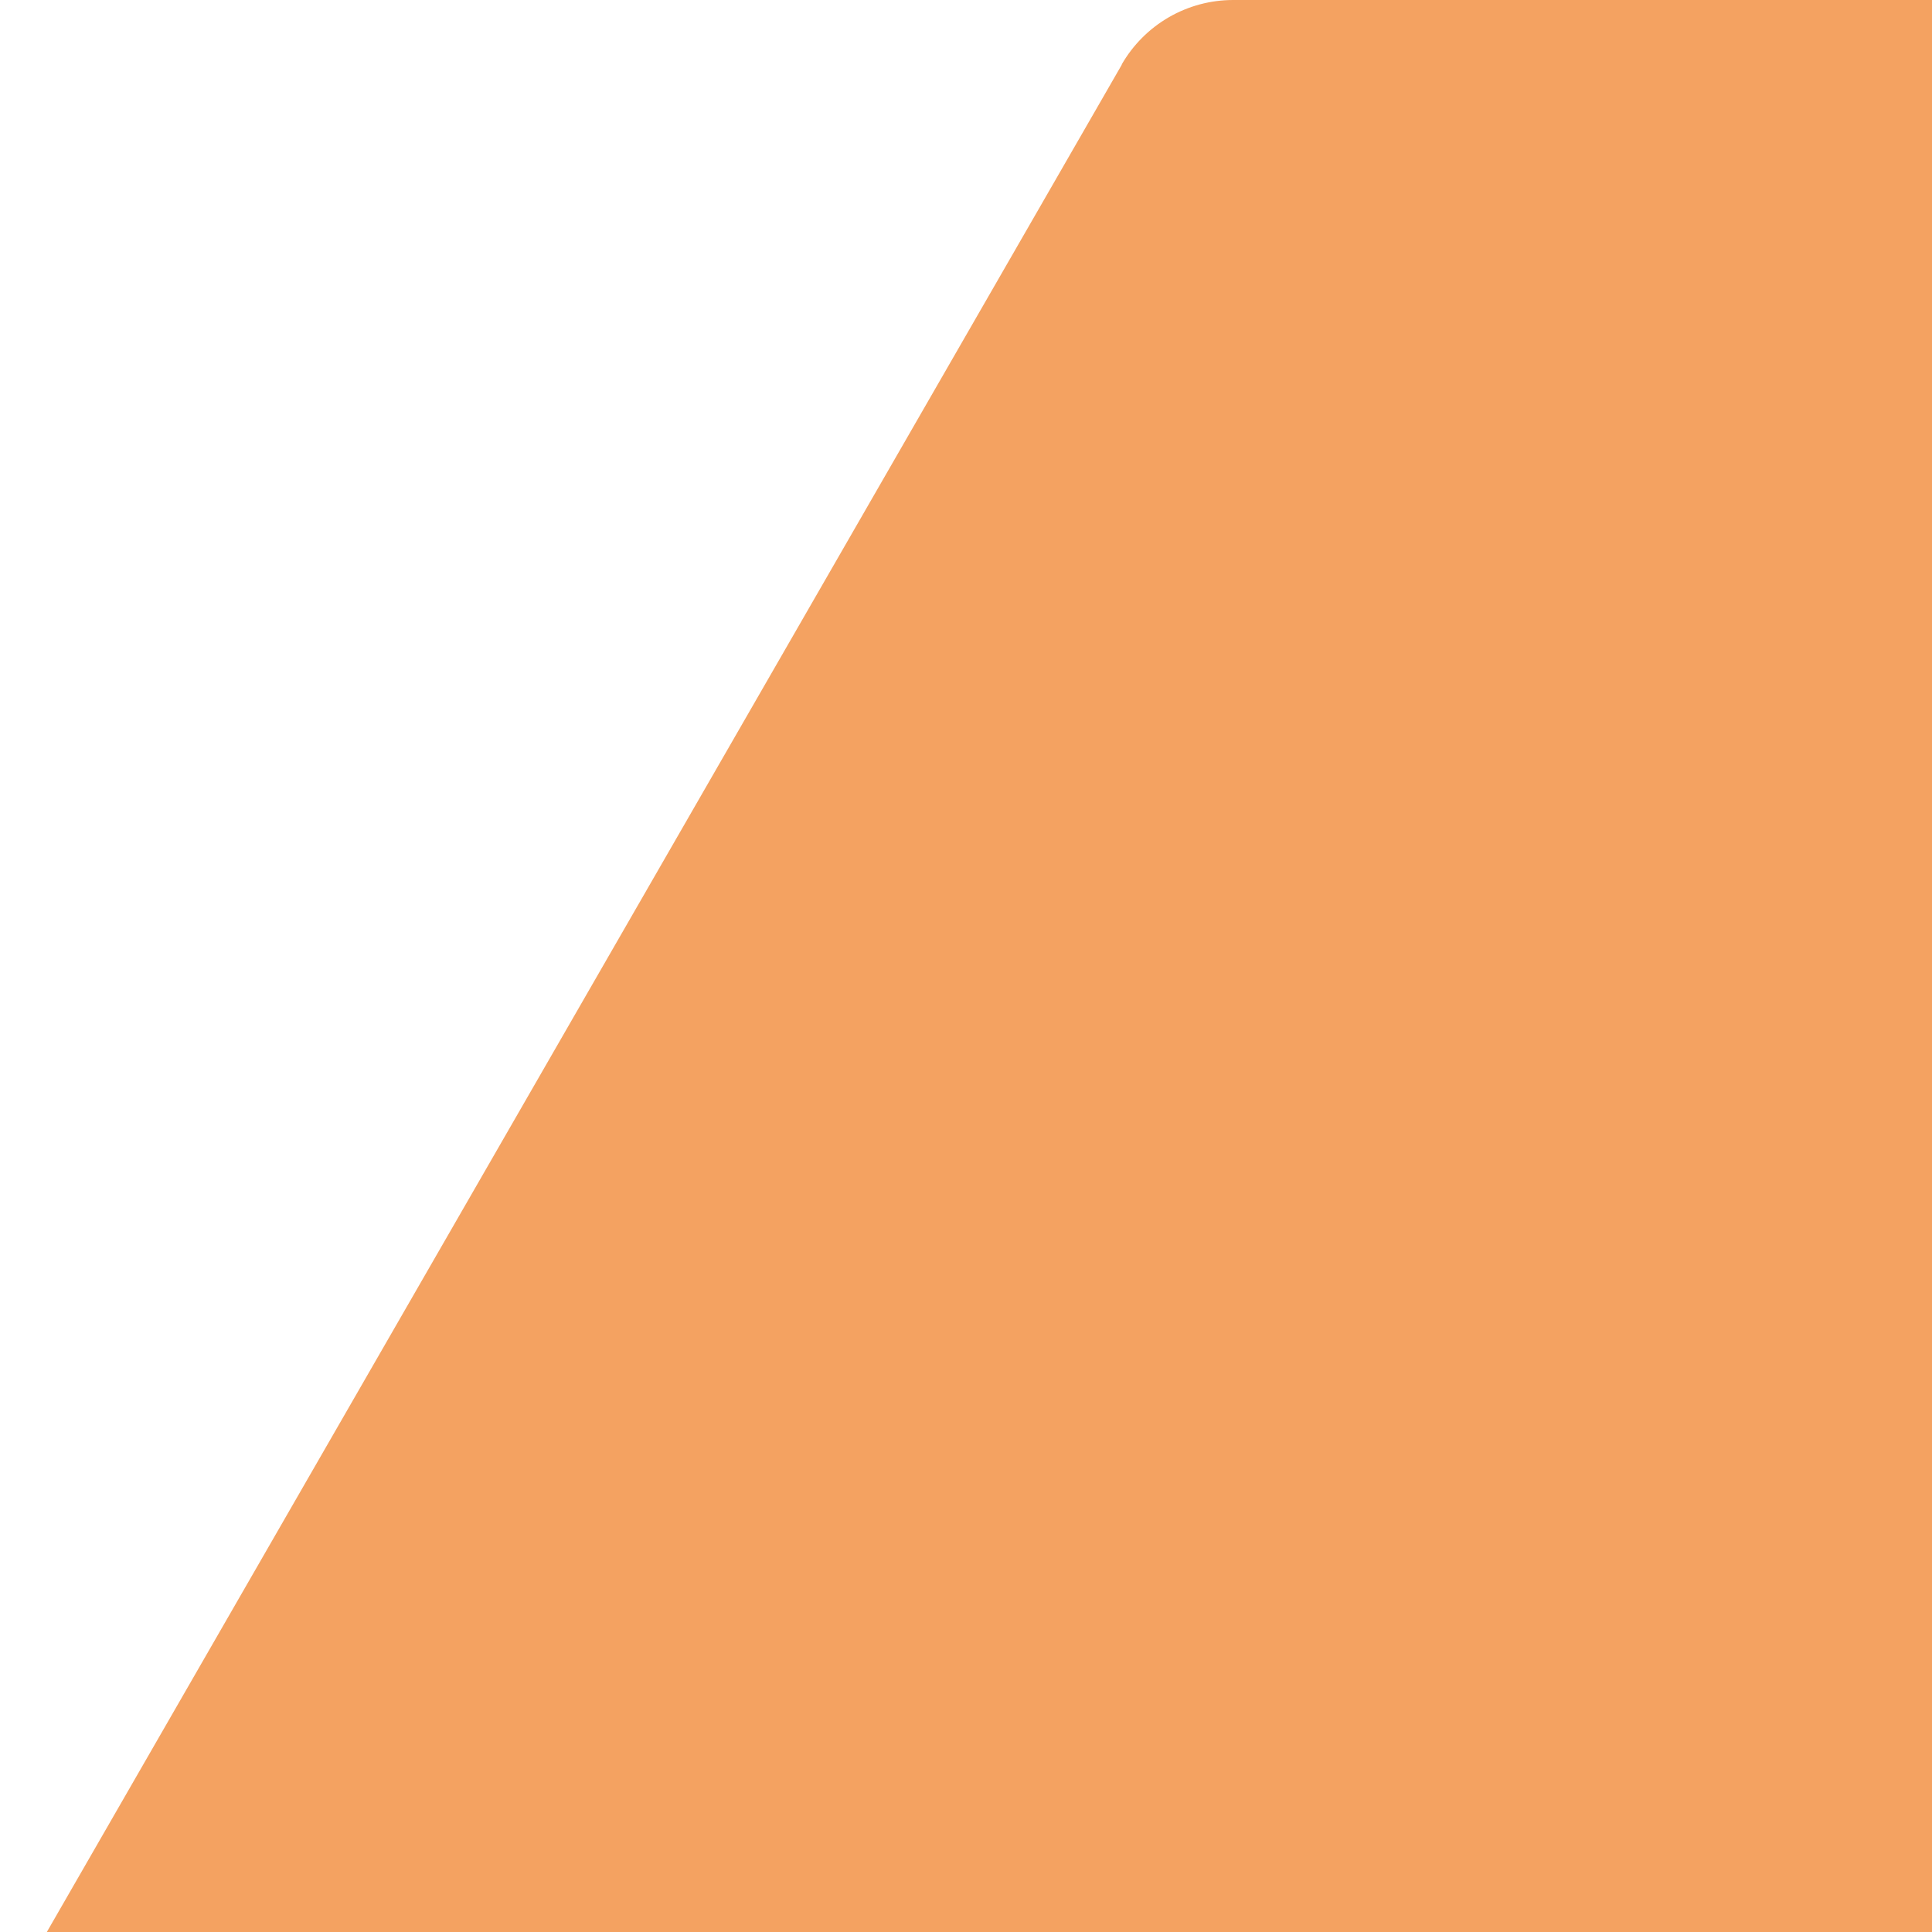
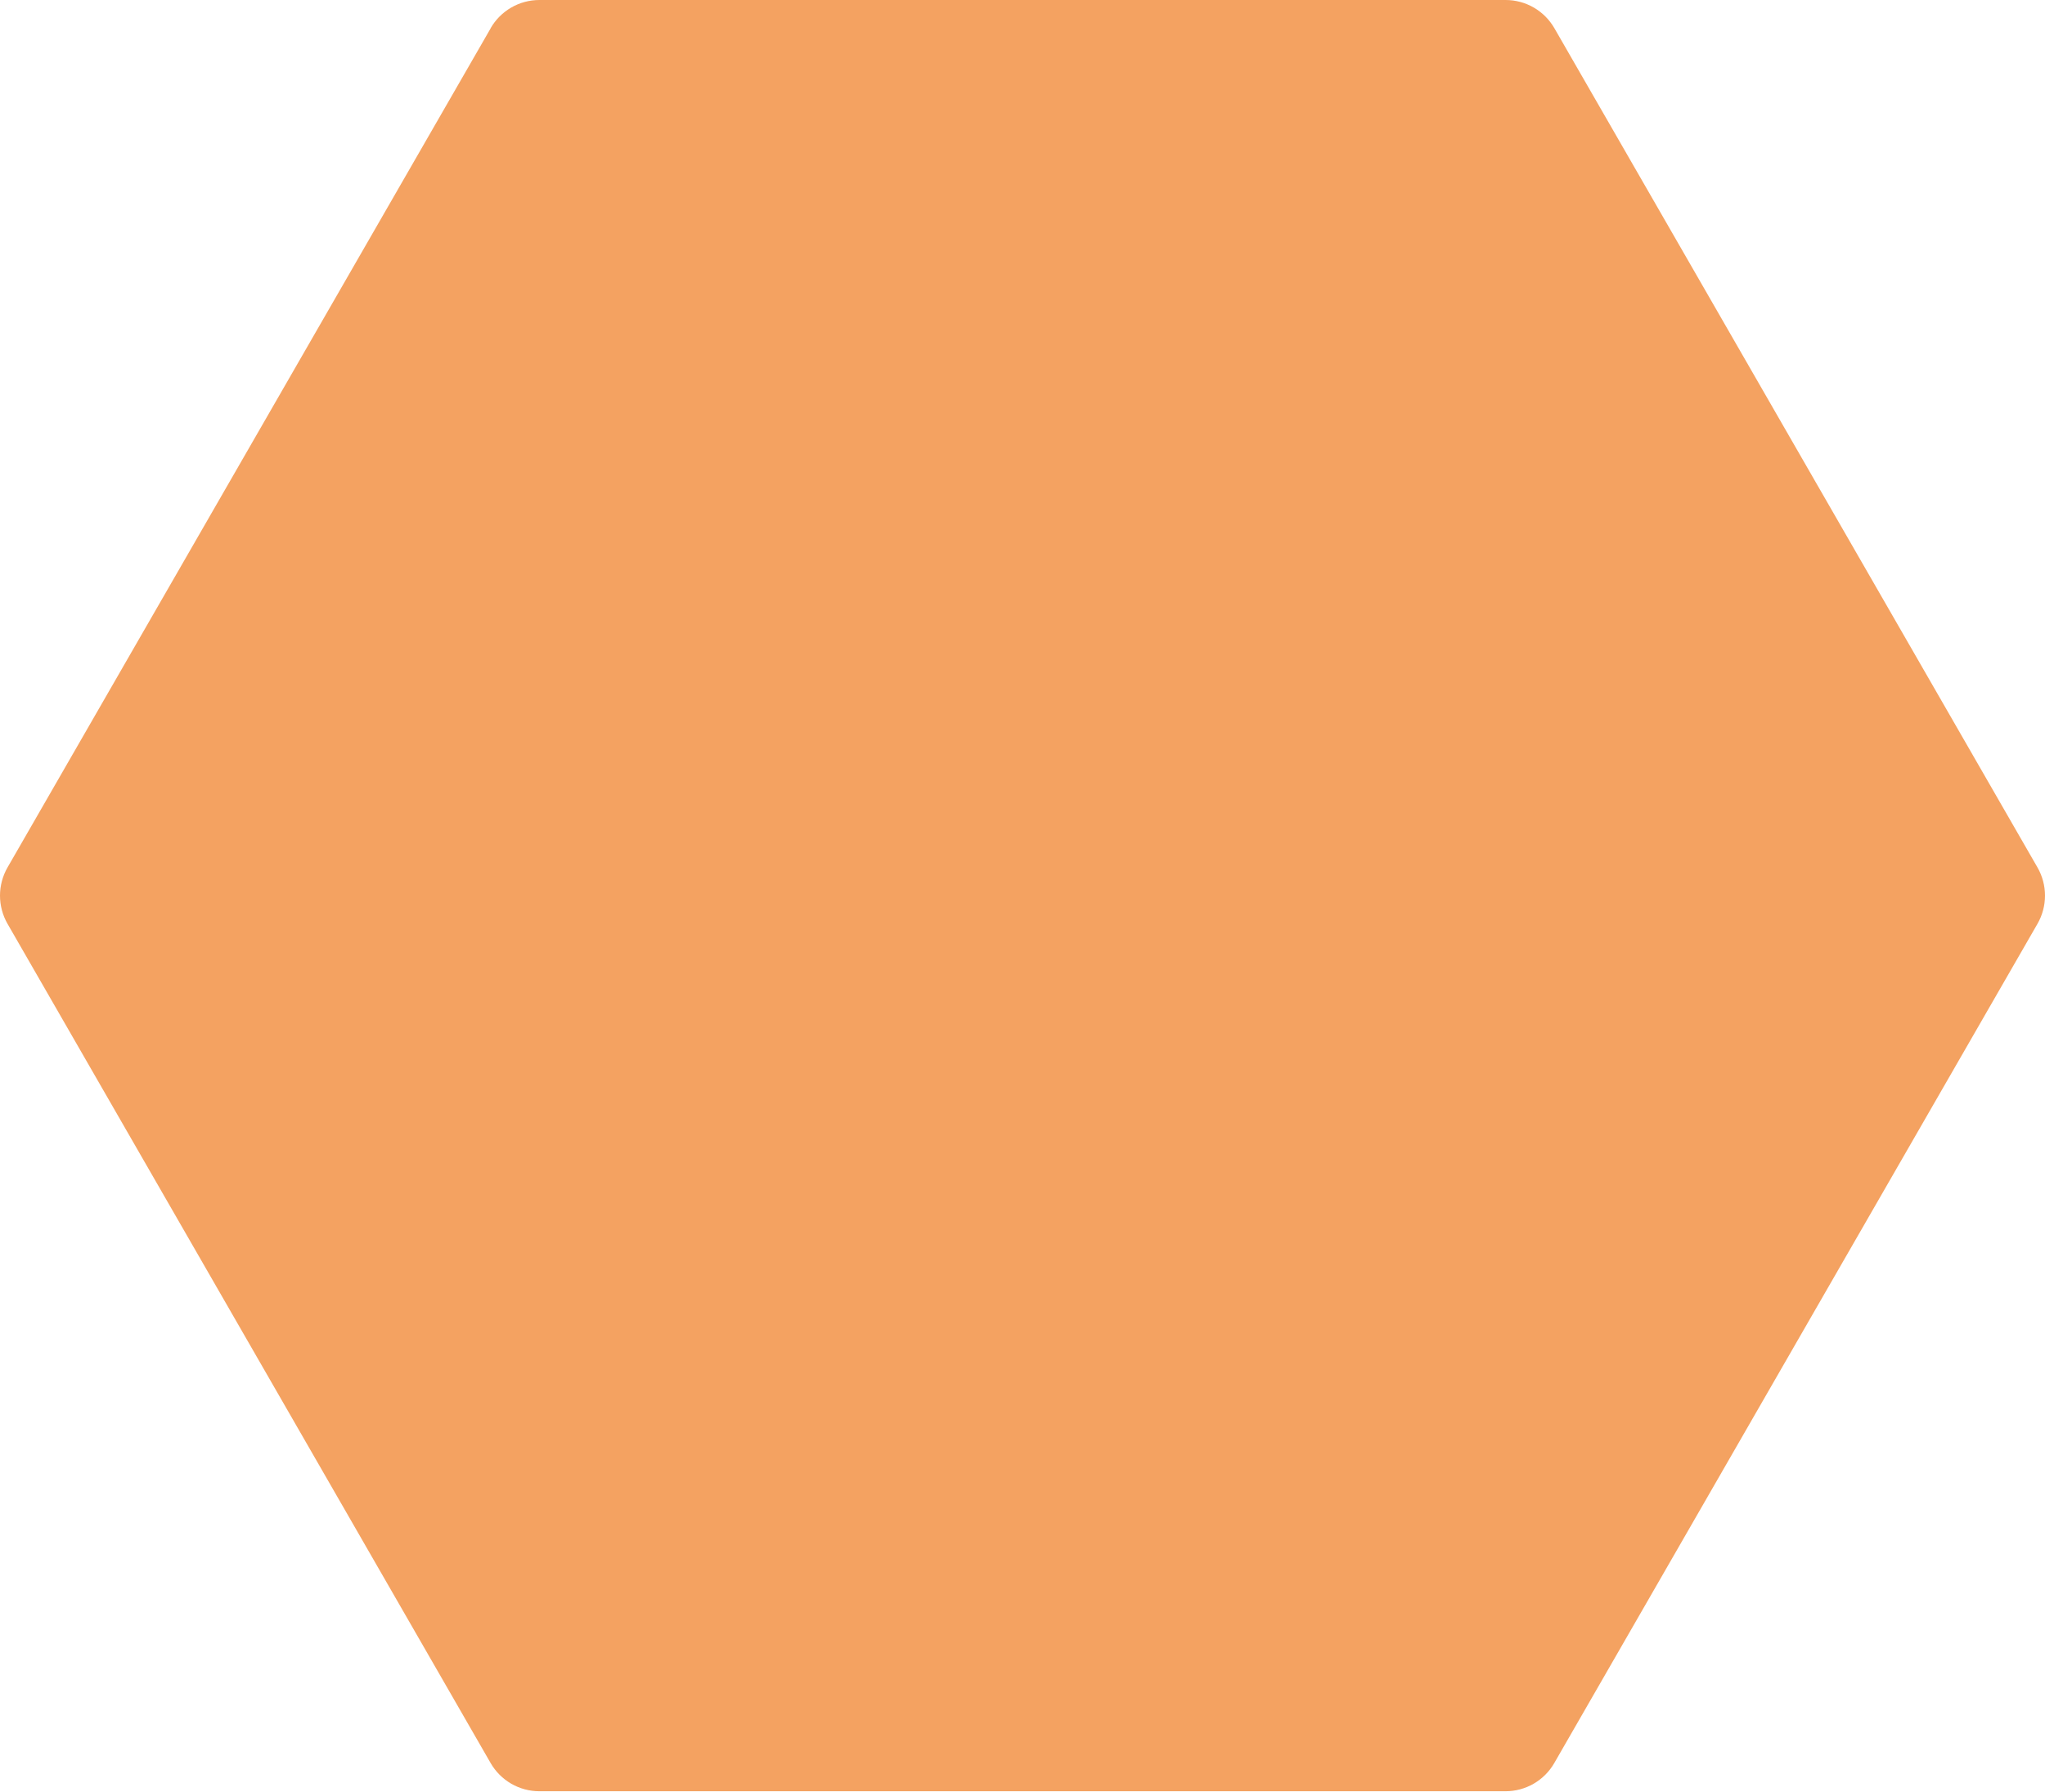
- <svg xmlns="http://www.w3.org/2000/svg" width="50" height="50" viewBox="0 0 50 50" fill="none">
+ <svg xmlns="http://www.w3.org/2000/svg" width="121" height="106" viewBox="0 0 121 106" fill="none">
  <path d="M29.029 1.669C29.322 1.161 29.742 0.74 30.248 0.447C30.755 0.154 31.329 -0 31.914 6.86312e-07H89.086C89.671 -0 90.245 0.154 90.751 0.447C91.258 0.74 91.678 1.161 91.971 1.669L120.554 51.331C120.846 51.838 121 52.414 121 53C121 53.586 120.846 54.162 120.554 54.669L91.965 104.331C91.673 104.839 91.252 105.26 90.746 105.553C90.24 105.846 89.665 106 89.081 106H31.914C31.329 106 30.755 105.846 30.248 105.553C29.742 105.26 29.322 104.839 29.029 104.331L0.446 54.669C0.154 54.162 0 53.586 0 53C0 52.414 0.154 51.838 0.446 51.331L29.035 1.669H29.029Z" fill="#F4A261" />
</svg>
